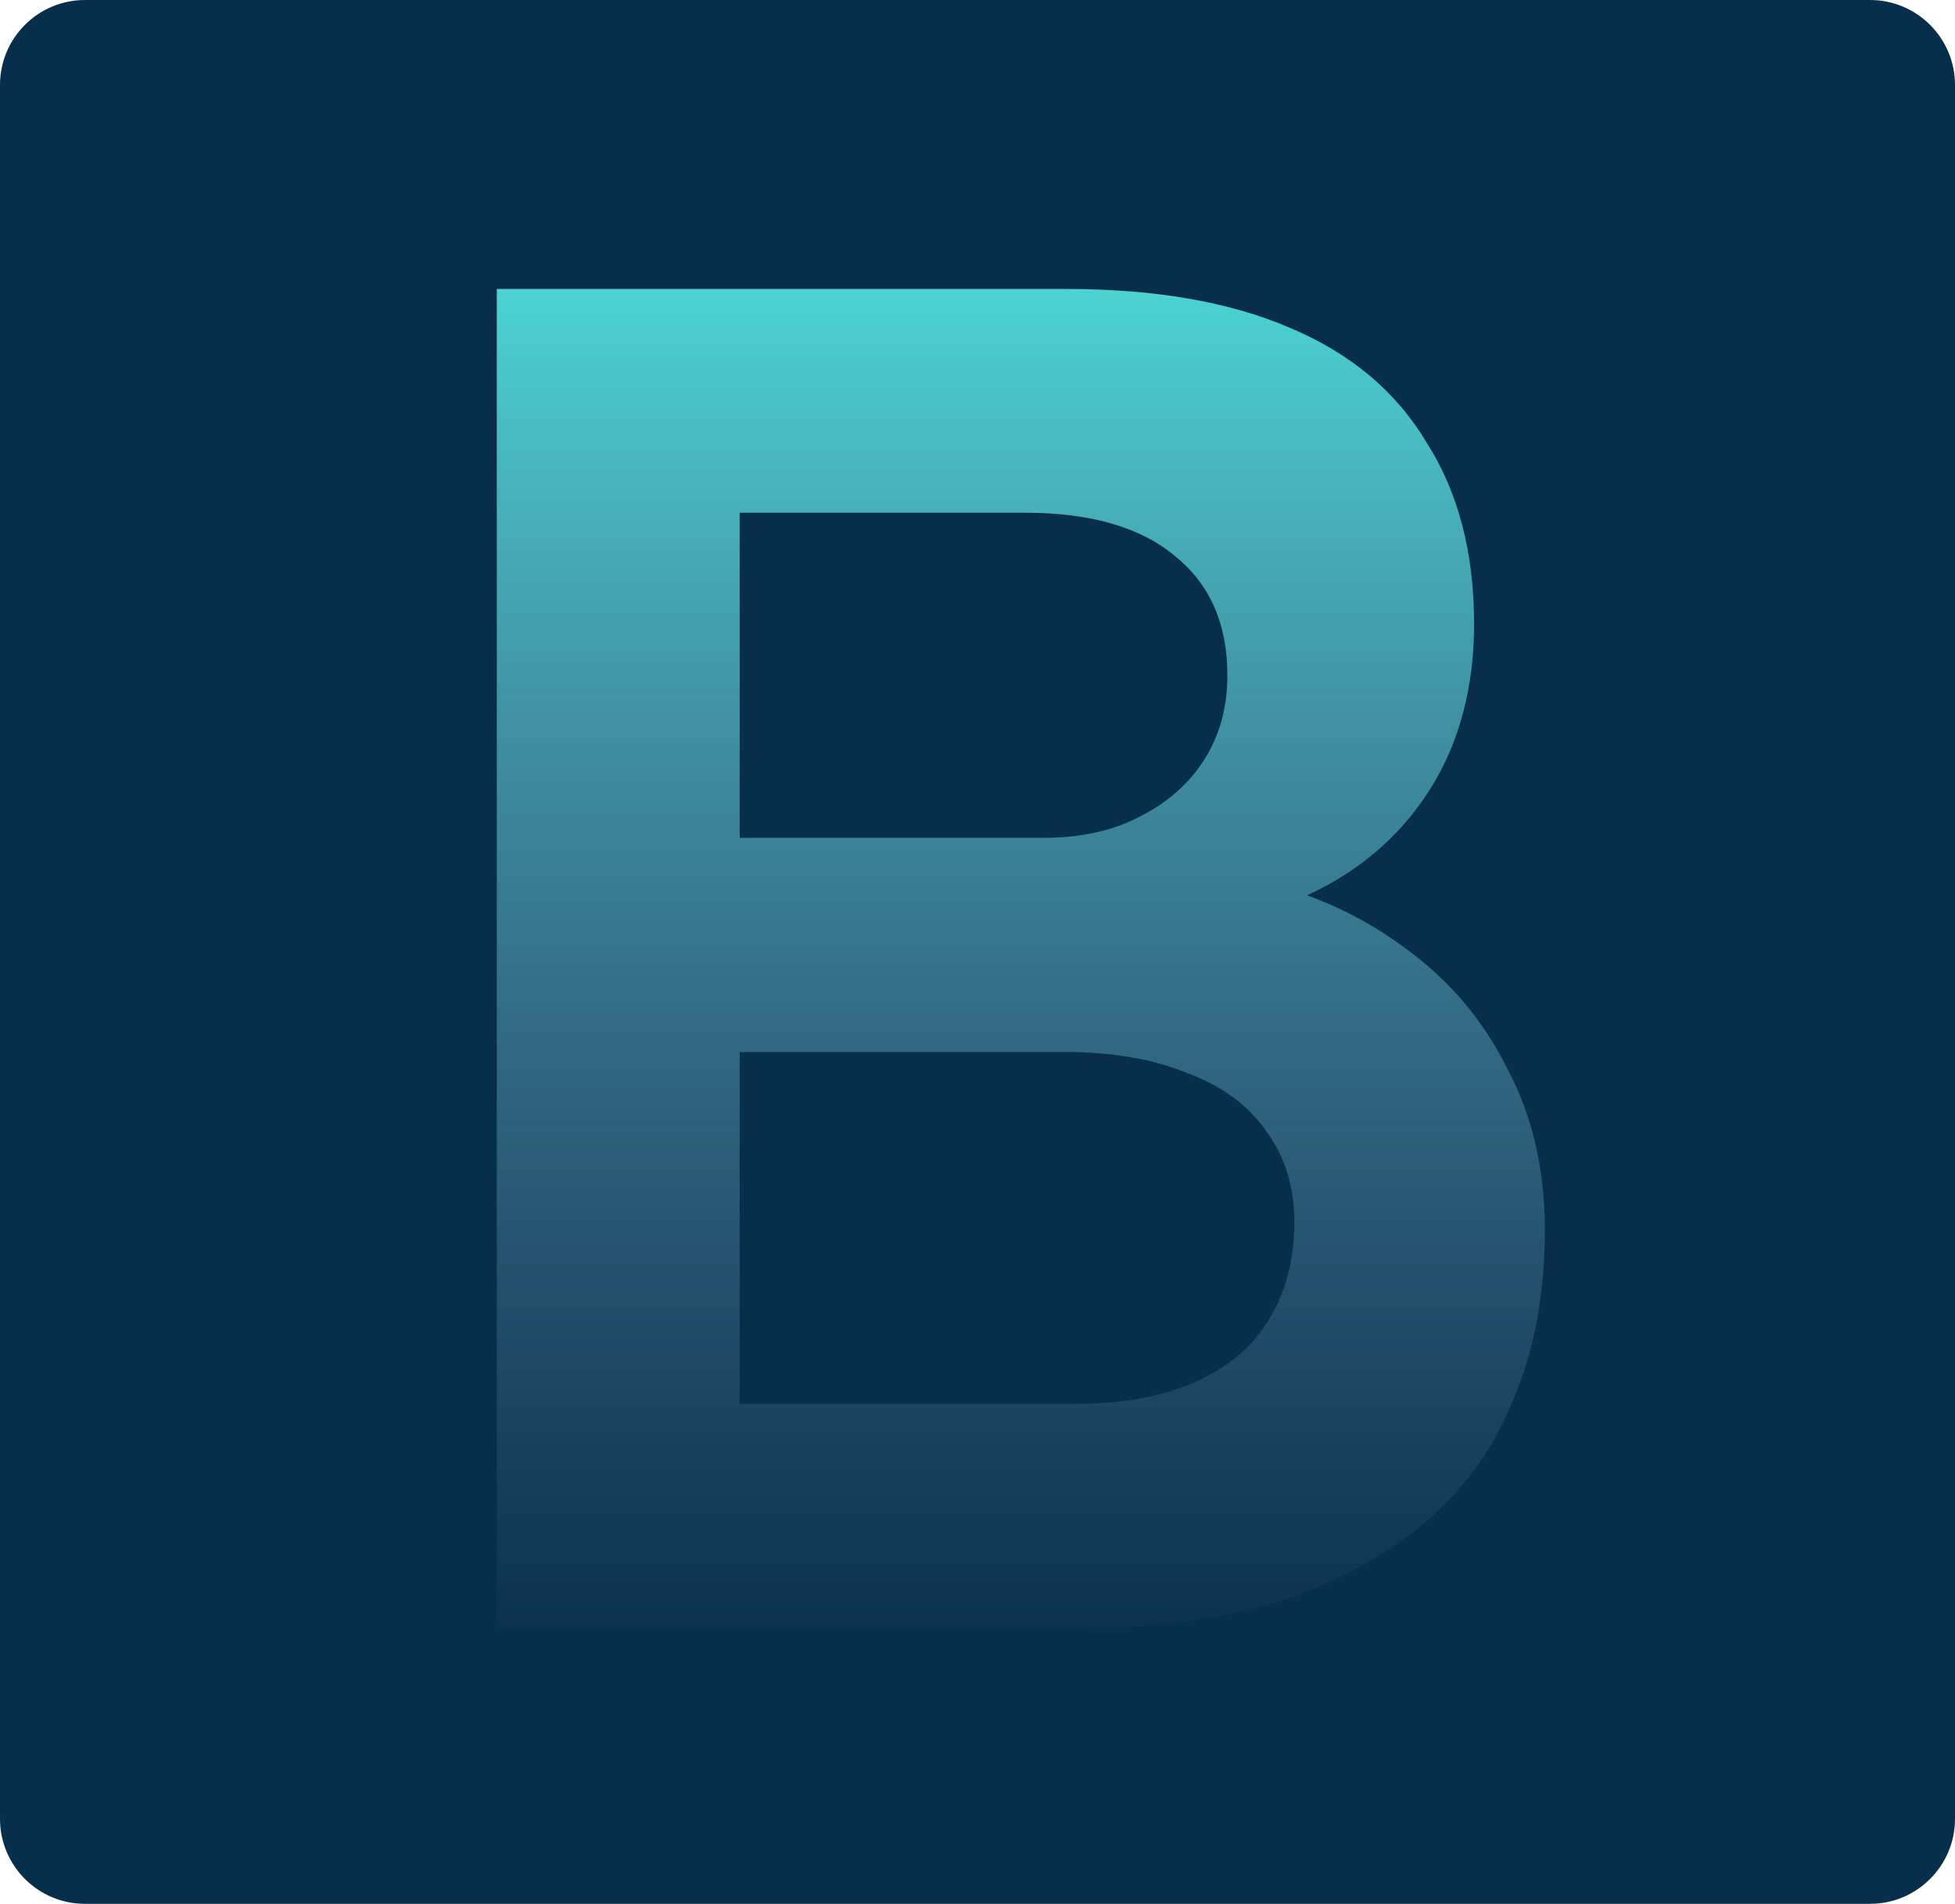
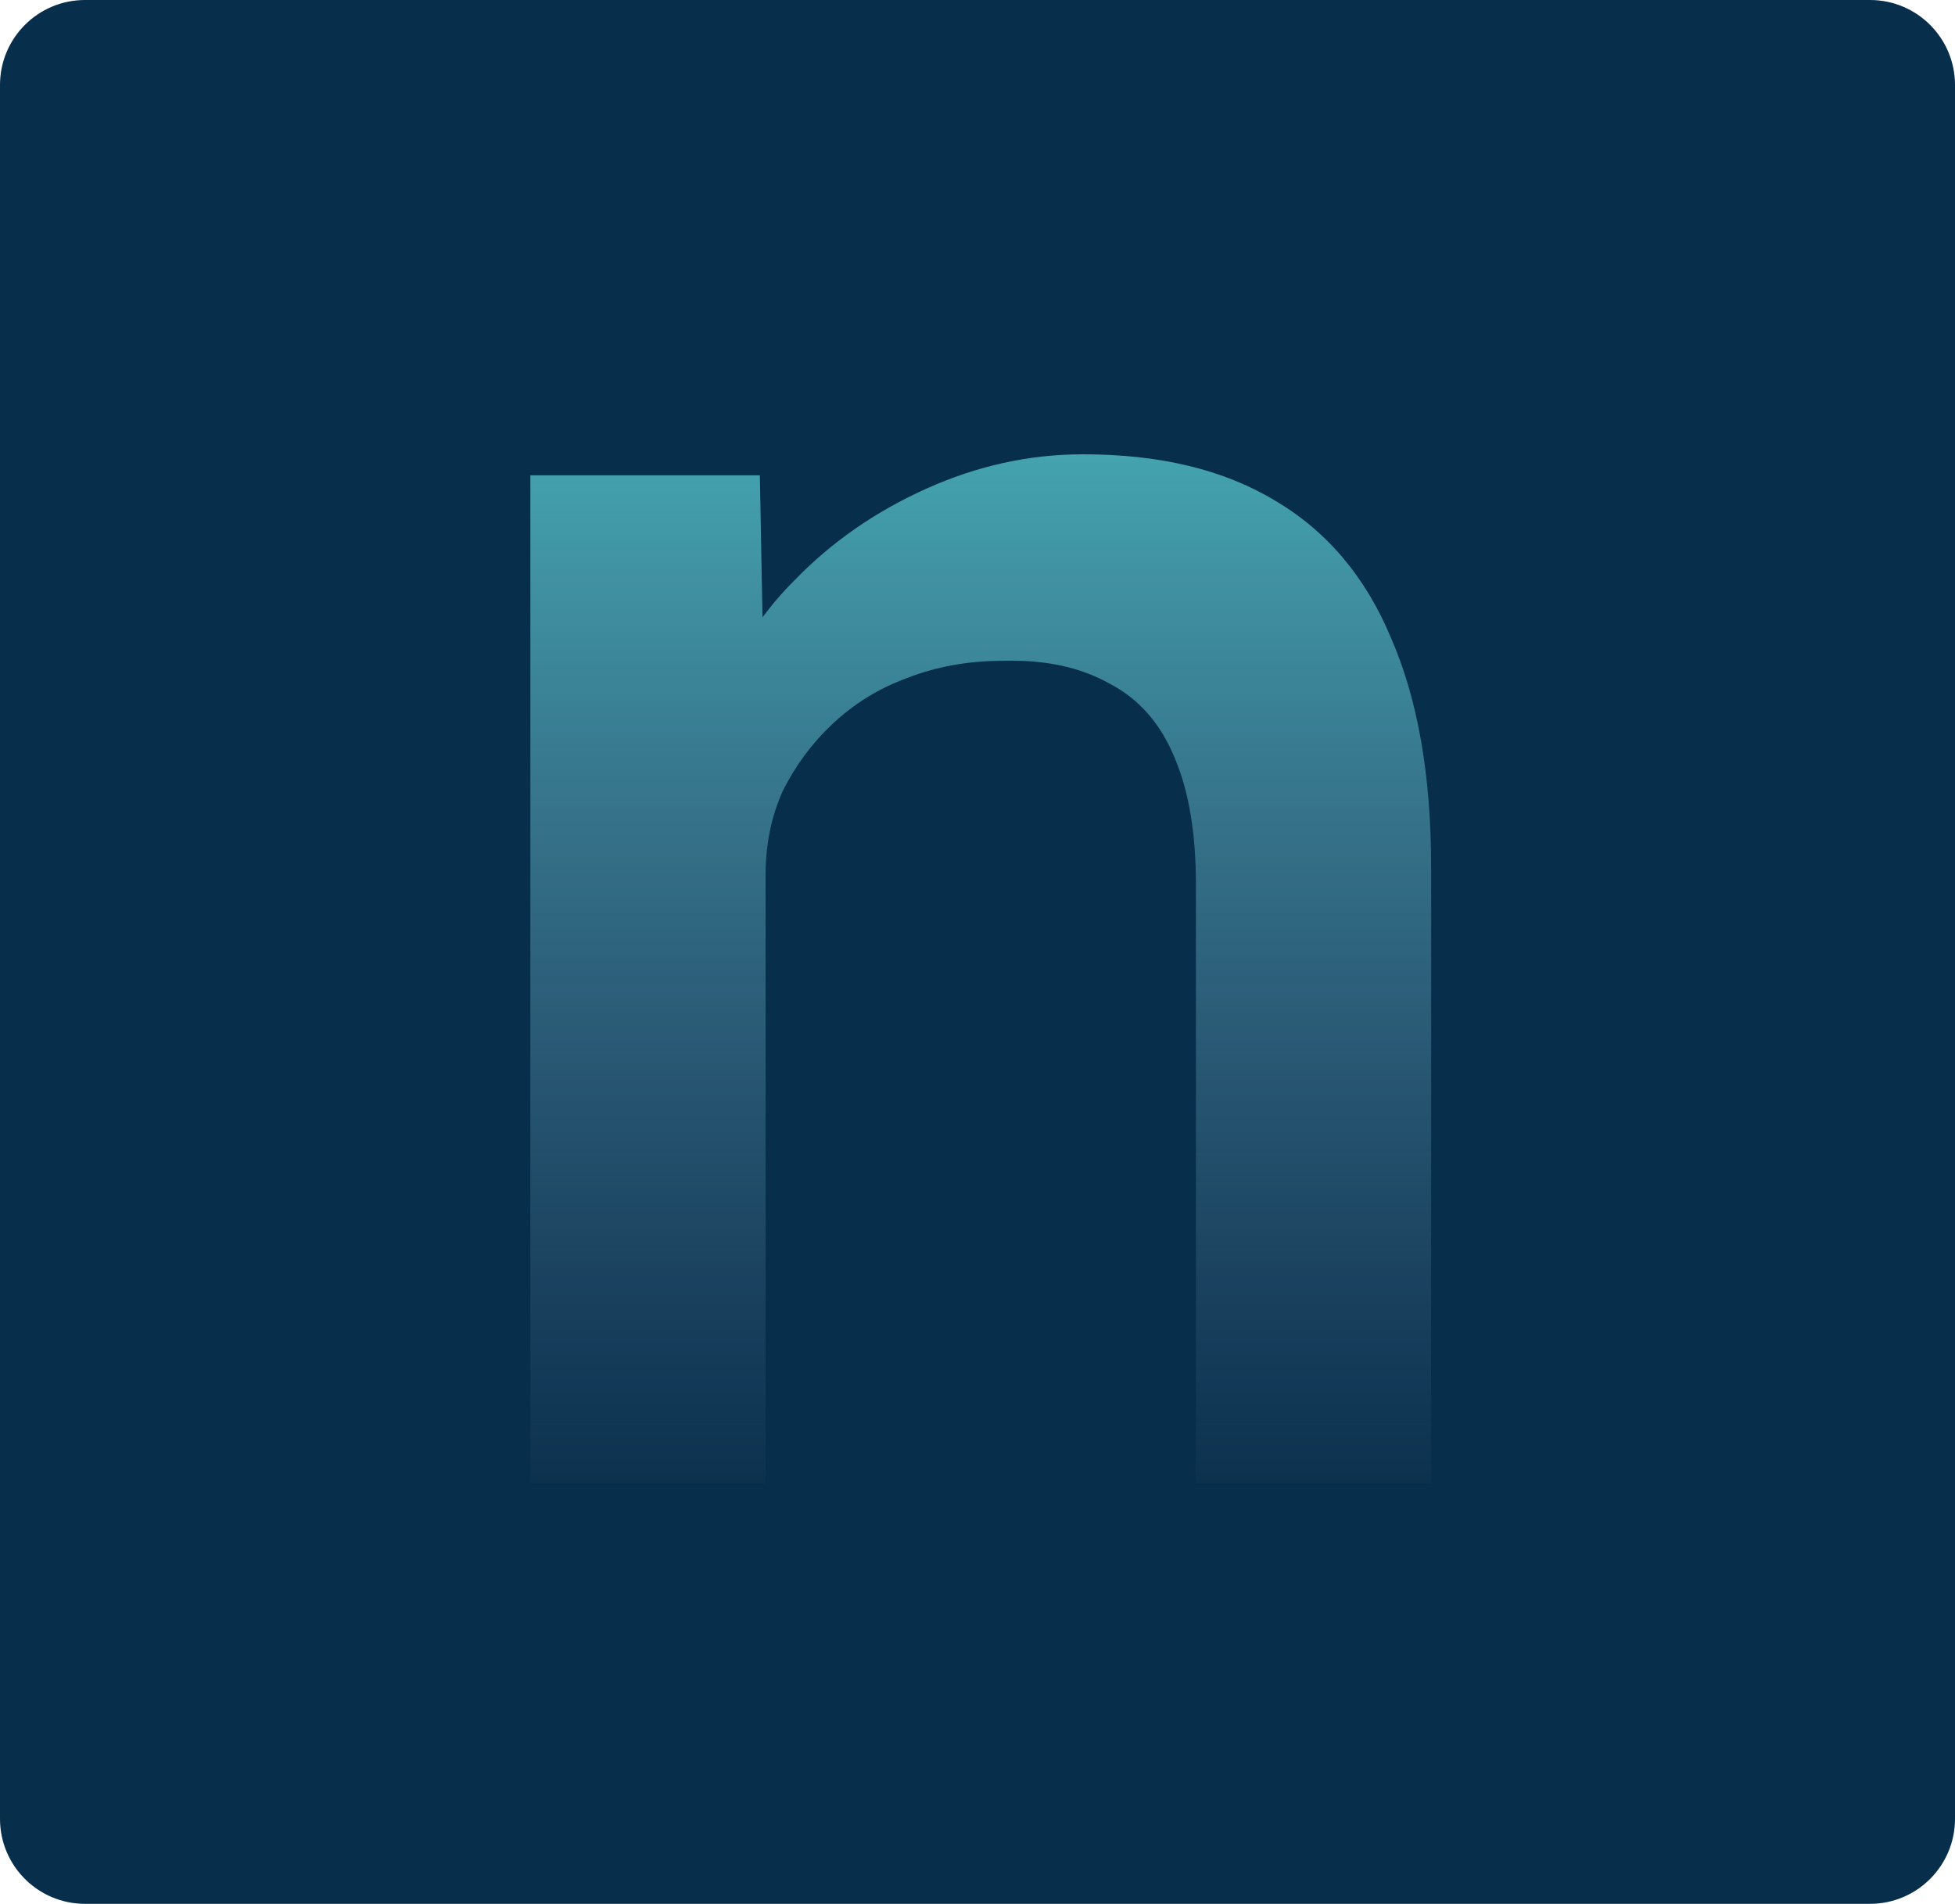
<svg xmlns="http://www.w3.org/2000/svg" width="460" height="448" viewBox="0 0 460 448" fill="none">
  <rect width="460" height="448" rx="20" fill="#072E4A" />
-   <path d="M116.893 383V68H250.993C271.693 68 289.093 71 303.193 77C317.593 83 328.393 92 335.593 104C343.093 115.7 346.843 129.95 346.843 146.75C346.843 164.15 342.193 178.85 332.893 190.85C323.593 202.85 310.543 211.1 293.743 215.6L293.293 206.6C307.393 209.6 319.693 215 330.193 222.8C340.693 230.3 348.793 239.75 354.493 251.15C360.493 262.25 363.493 275 363.493 289.4C363.493 304.7 360.943 318.2 355.843 329.9C351.043 341.6 343.843 351.35 334.243 359.15C324.643 366.95 313.243 372.95 300.043 377.15C286.843 381.05 271.993 383 255.493 383H116.893ZM174.043 330.35H252.793C263.893 330.35 273.193 328.7 280.693 325.4C288.493 322.1 294.343 317.3 298.243 311C302.443 304.4 304.543 296.6 304.543 287.6C304.543 279.2 302.293 272 297.793 266C293.593 260 287.443 255.5 279.343 252.5C271.243 249.2 261.643 247.55 250.543 247.55H174.043V330.35ZM174.043 197.15H245.593C254.293 197.15 261.793 195.5 268.093 192.2C274.693 188.9 279.793 184.4 283.393 178.7C286.993 173 288.793 166.4 288.793 158.9C288.793 146.9 284.743 137.6 276.643 131C268.543 124.1 256.693 120.65 241.093 120.65H174.043V197.15Z" fill="url(#paint0_linear_108_2)" />
+   <path d="M124.791 349V111.85H178.791L179.691 160.45L169.341 165.85C172.341 155.05 178.191 145.3 186.891 136.6C195.591 127.6 205.941 120.4 217.941 115C229.941 109.6 242.241 106.9 254.841 106.9C272.841 106.9 287.841 110.5 299.841 117.7C312.141 124.9 321.291 135.7 327.291 150.1C333.591 164.5 336.741 182.5 336.741 204.1V349H281.391V208.15C281.391 196.15 279.741 186.25 276.441 178.45C273.141 170.35 268.041 164.5 261.141 160.9C254.241 157 245.841 155.2 235.941 155.5C227.841 155.5 220.341 156.85 213.441 159.55C206.841 161.95 200.991 165.55 195.891 170.35C191.091 174.85 187.191 180.1 184.191 186.1C181.491 192.1 180.141 198.7 180.141 205.9V349H152.691C147.291 349 142.191 349 137.391 349C132.891 349 128.691 349 124.791 349Z" fill="url(#paint0_linear_108_2)" />
  <defs>
-     <linearGradient id="paint0_linear_108_2" x1="229.5" y1="34" x2="229.5" y2="395" gradientUnits="userSpaceOnUse">
+     <linearGradient id="paint0_linear_108_2" x1="229.5" y1="0" x2="229.5" y2="361" gradientUnits="userSpaceOnUse">
      <stop stop-color="#4EEBE1" />
      <stop offset="1" stop-color="#829DC6" stop-opacity="0" />
    </linearGradient>
  </defs>
</svg>
